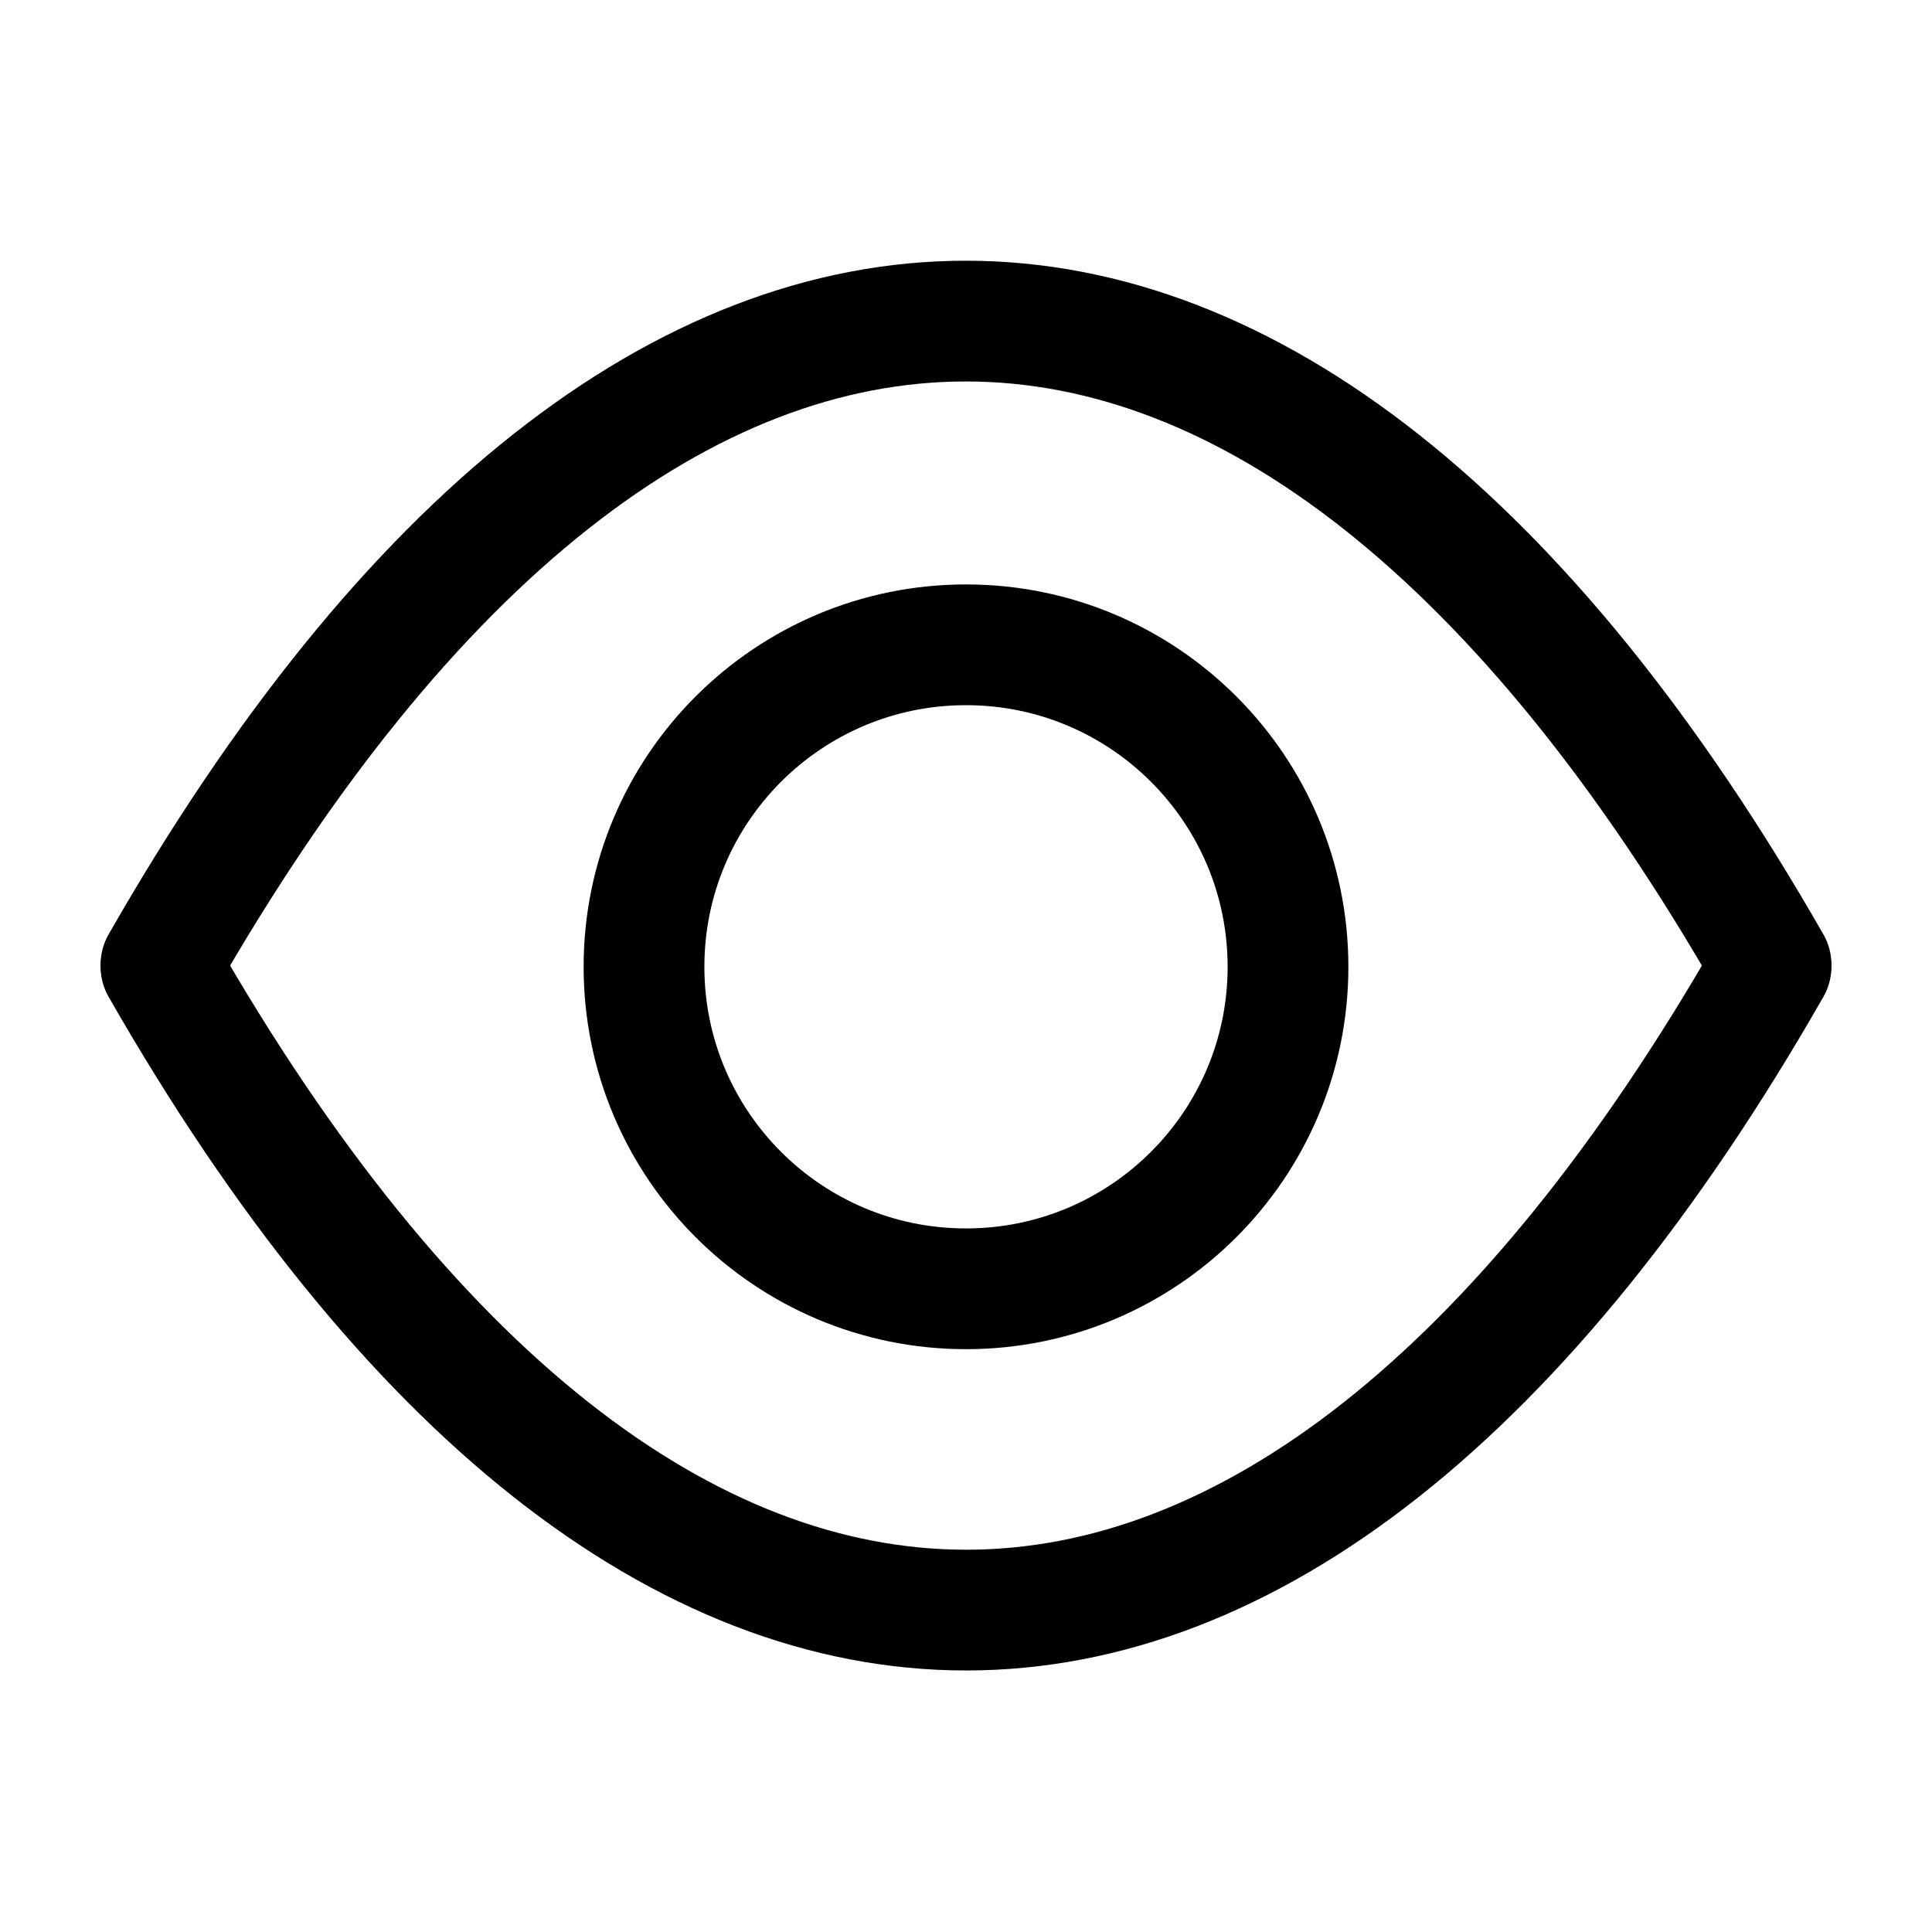
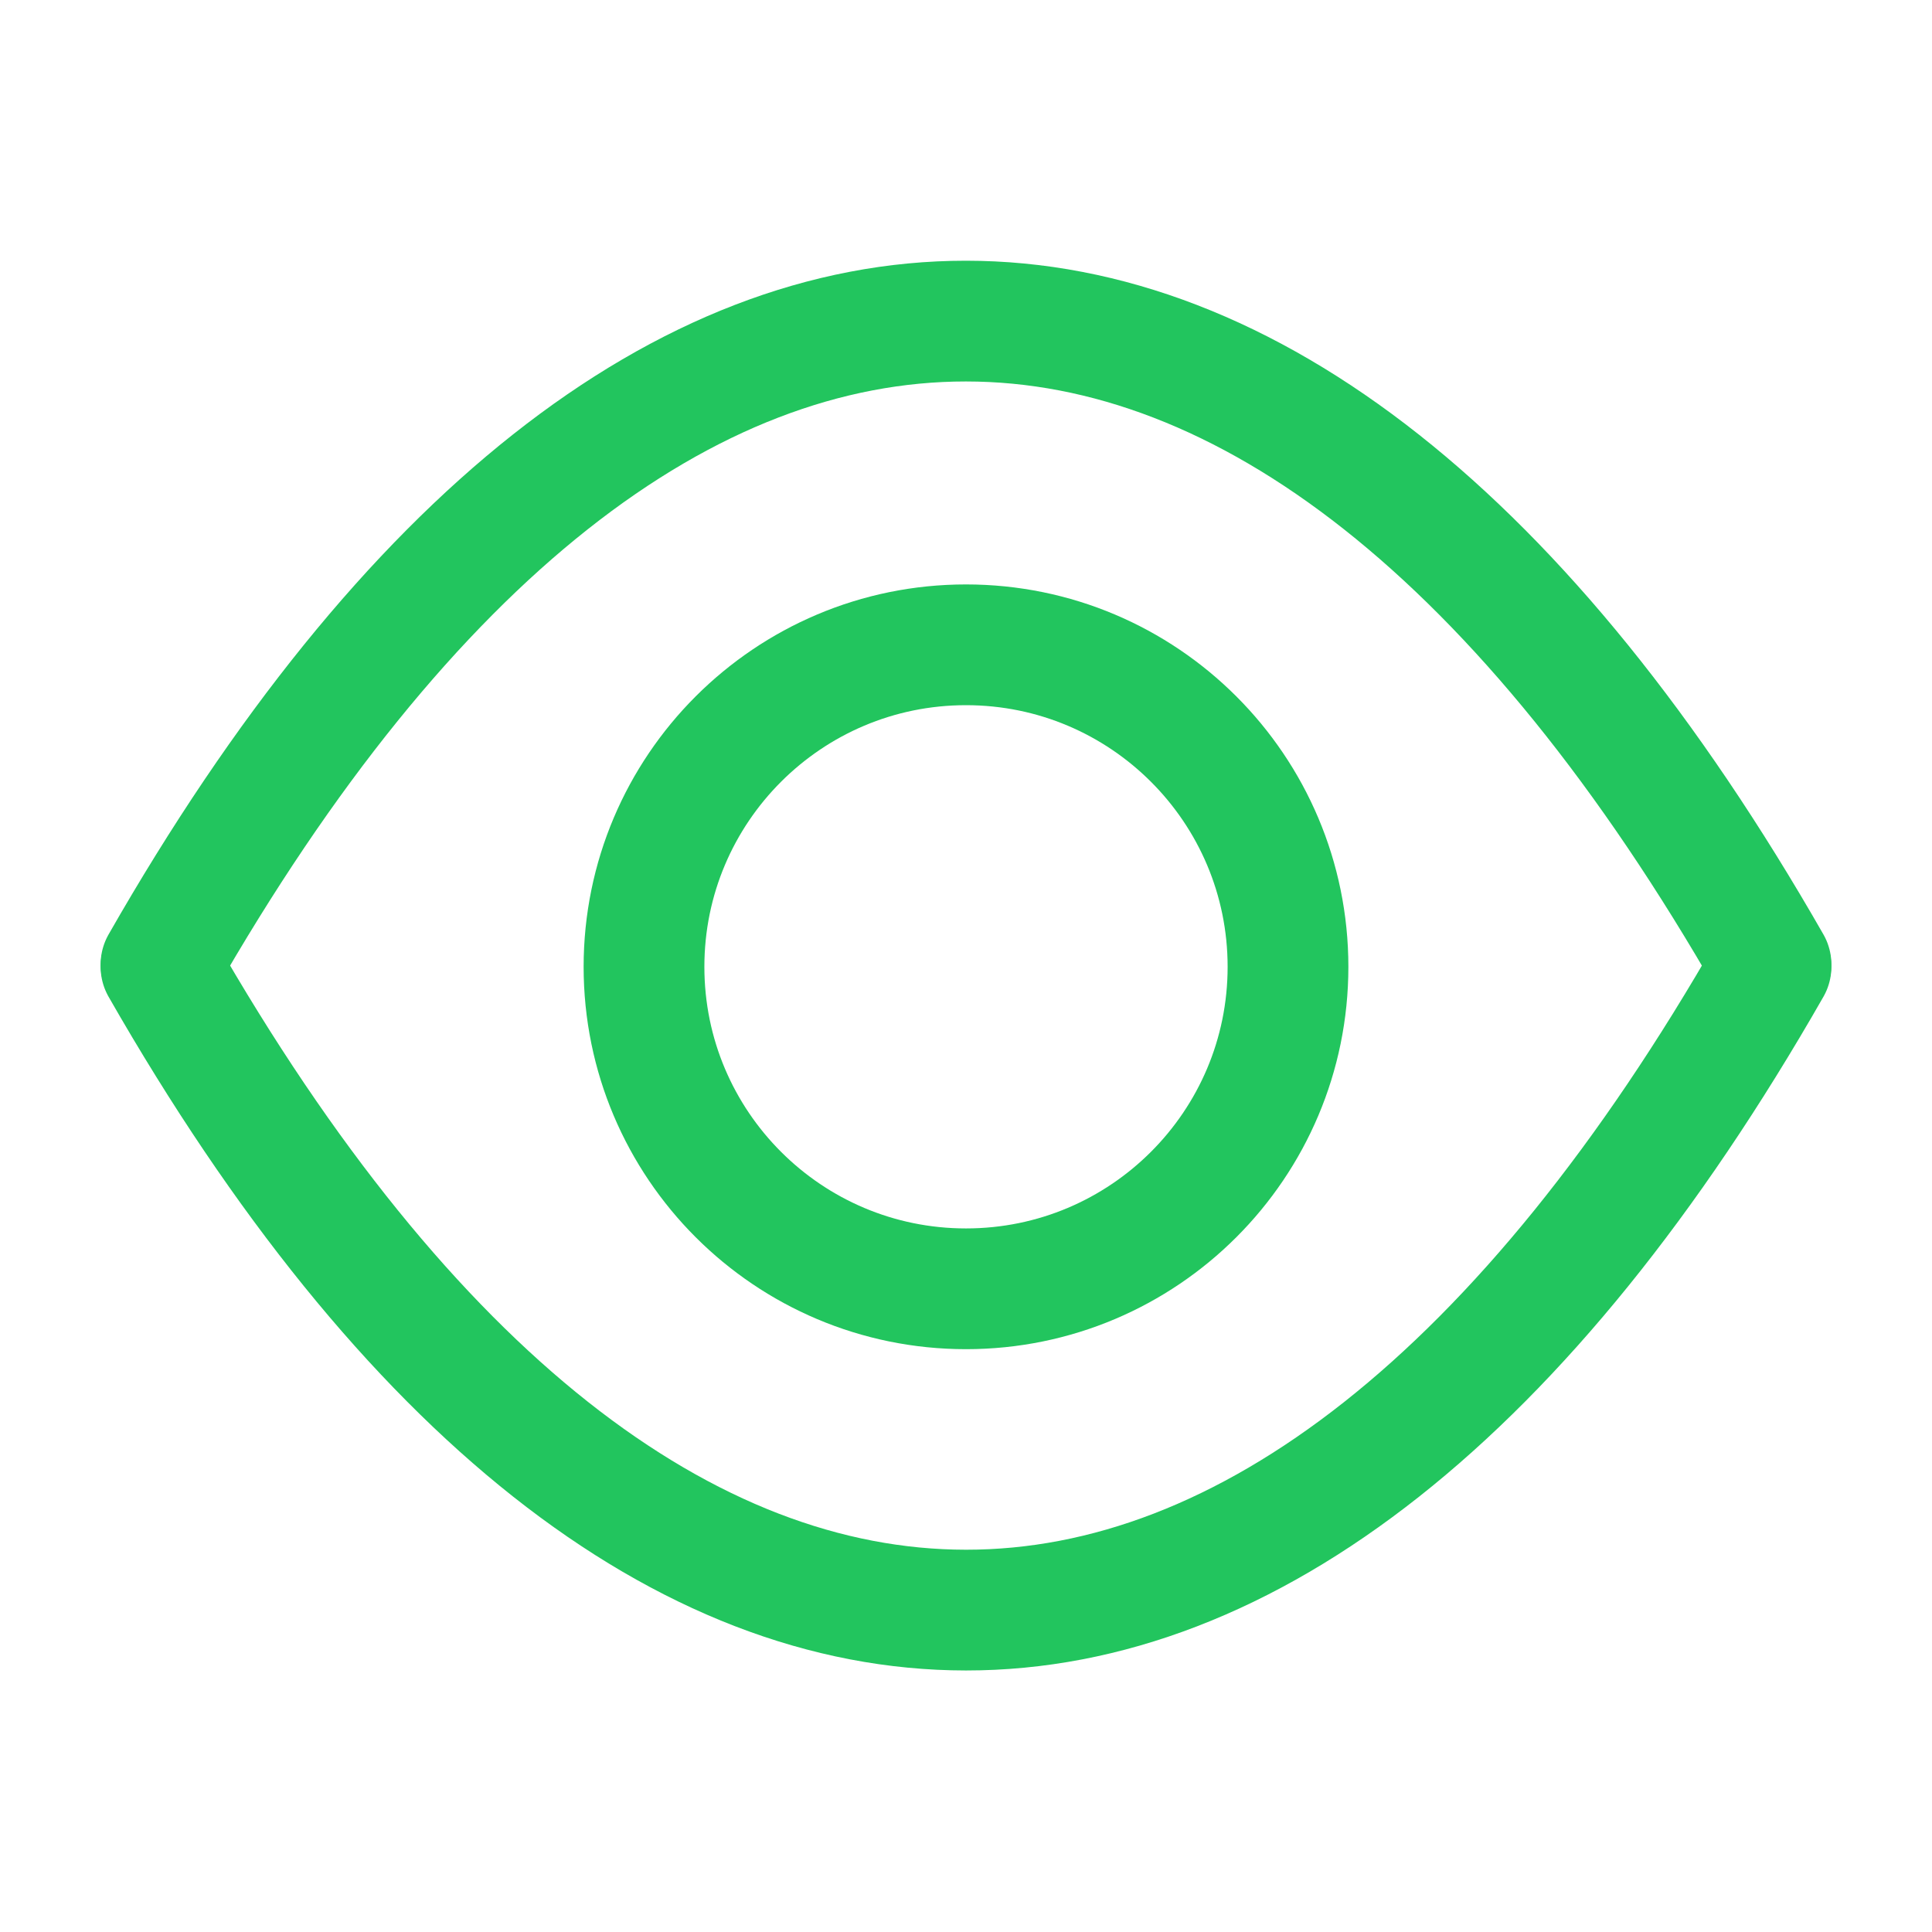
<svg xmlns="http://www.w3.org/2000/svg" width="40px" height="40px" viewBox="0 0 24 24" fill="none">
-   <path d="M12 16.01C14.209 16.01 16 14.219 16 12.01C16 9.801 14.209 8.01 12 8.01C9.791 8.01 8 9.801 8 12.01C8 14.219 9.791 16.01 12 16.01Z" stroke="#000000" stroke-width="1.5" stroke-linecap="round" stroke-linejoin="round" />
-   <path d="M2 11.98C8.09 1.32 15.91 1.33 22 11.98" stroke="#000000" stroke-width="1.5" stroke-linecap="round" stroke-linejoin="round" />
-   <path d="M22 12.01C15.91 22.67 8.09 22.66 2 12.01" stroke="#000000" stroke-width="1.5" stroke-linecap="round" stroke-linejoin="round" />
+   <path d="M12 16.01C14.209 16.01 16 14.219 16 12.01C16 9.801 14.209 8.01 12 8.01C9.791 8.01 8 9.801 8 12.01C8 14.219 9.791 16.01 12 16.01Z" stroke="#22C55E" stroke-width="1.5" stroke-linecap="round" stroke-linejoin="round" />
+   <path d="M2 11.98C8.09 1.32 15.91 1.33 22 11.98" stroke="#22C55E" stroke-width="1.5" stroke-linecap="round" stroke-linejoin="round" />
+   <path d="M22 12.01C15.91 22.67 8.09 22.66 2 12.01" stroke="#22C55E" stroke-width="1.5" stroke-linecap="round" stroke-linejoin="round" />
</svg>
